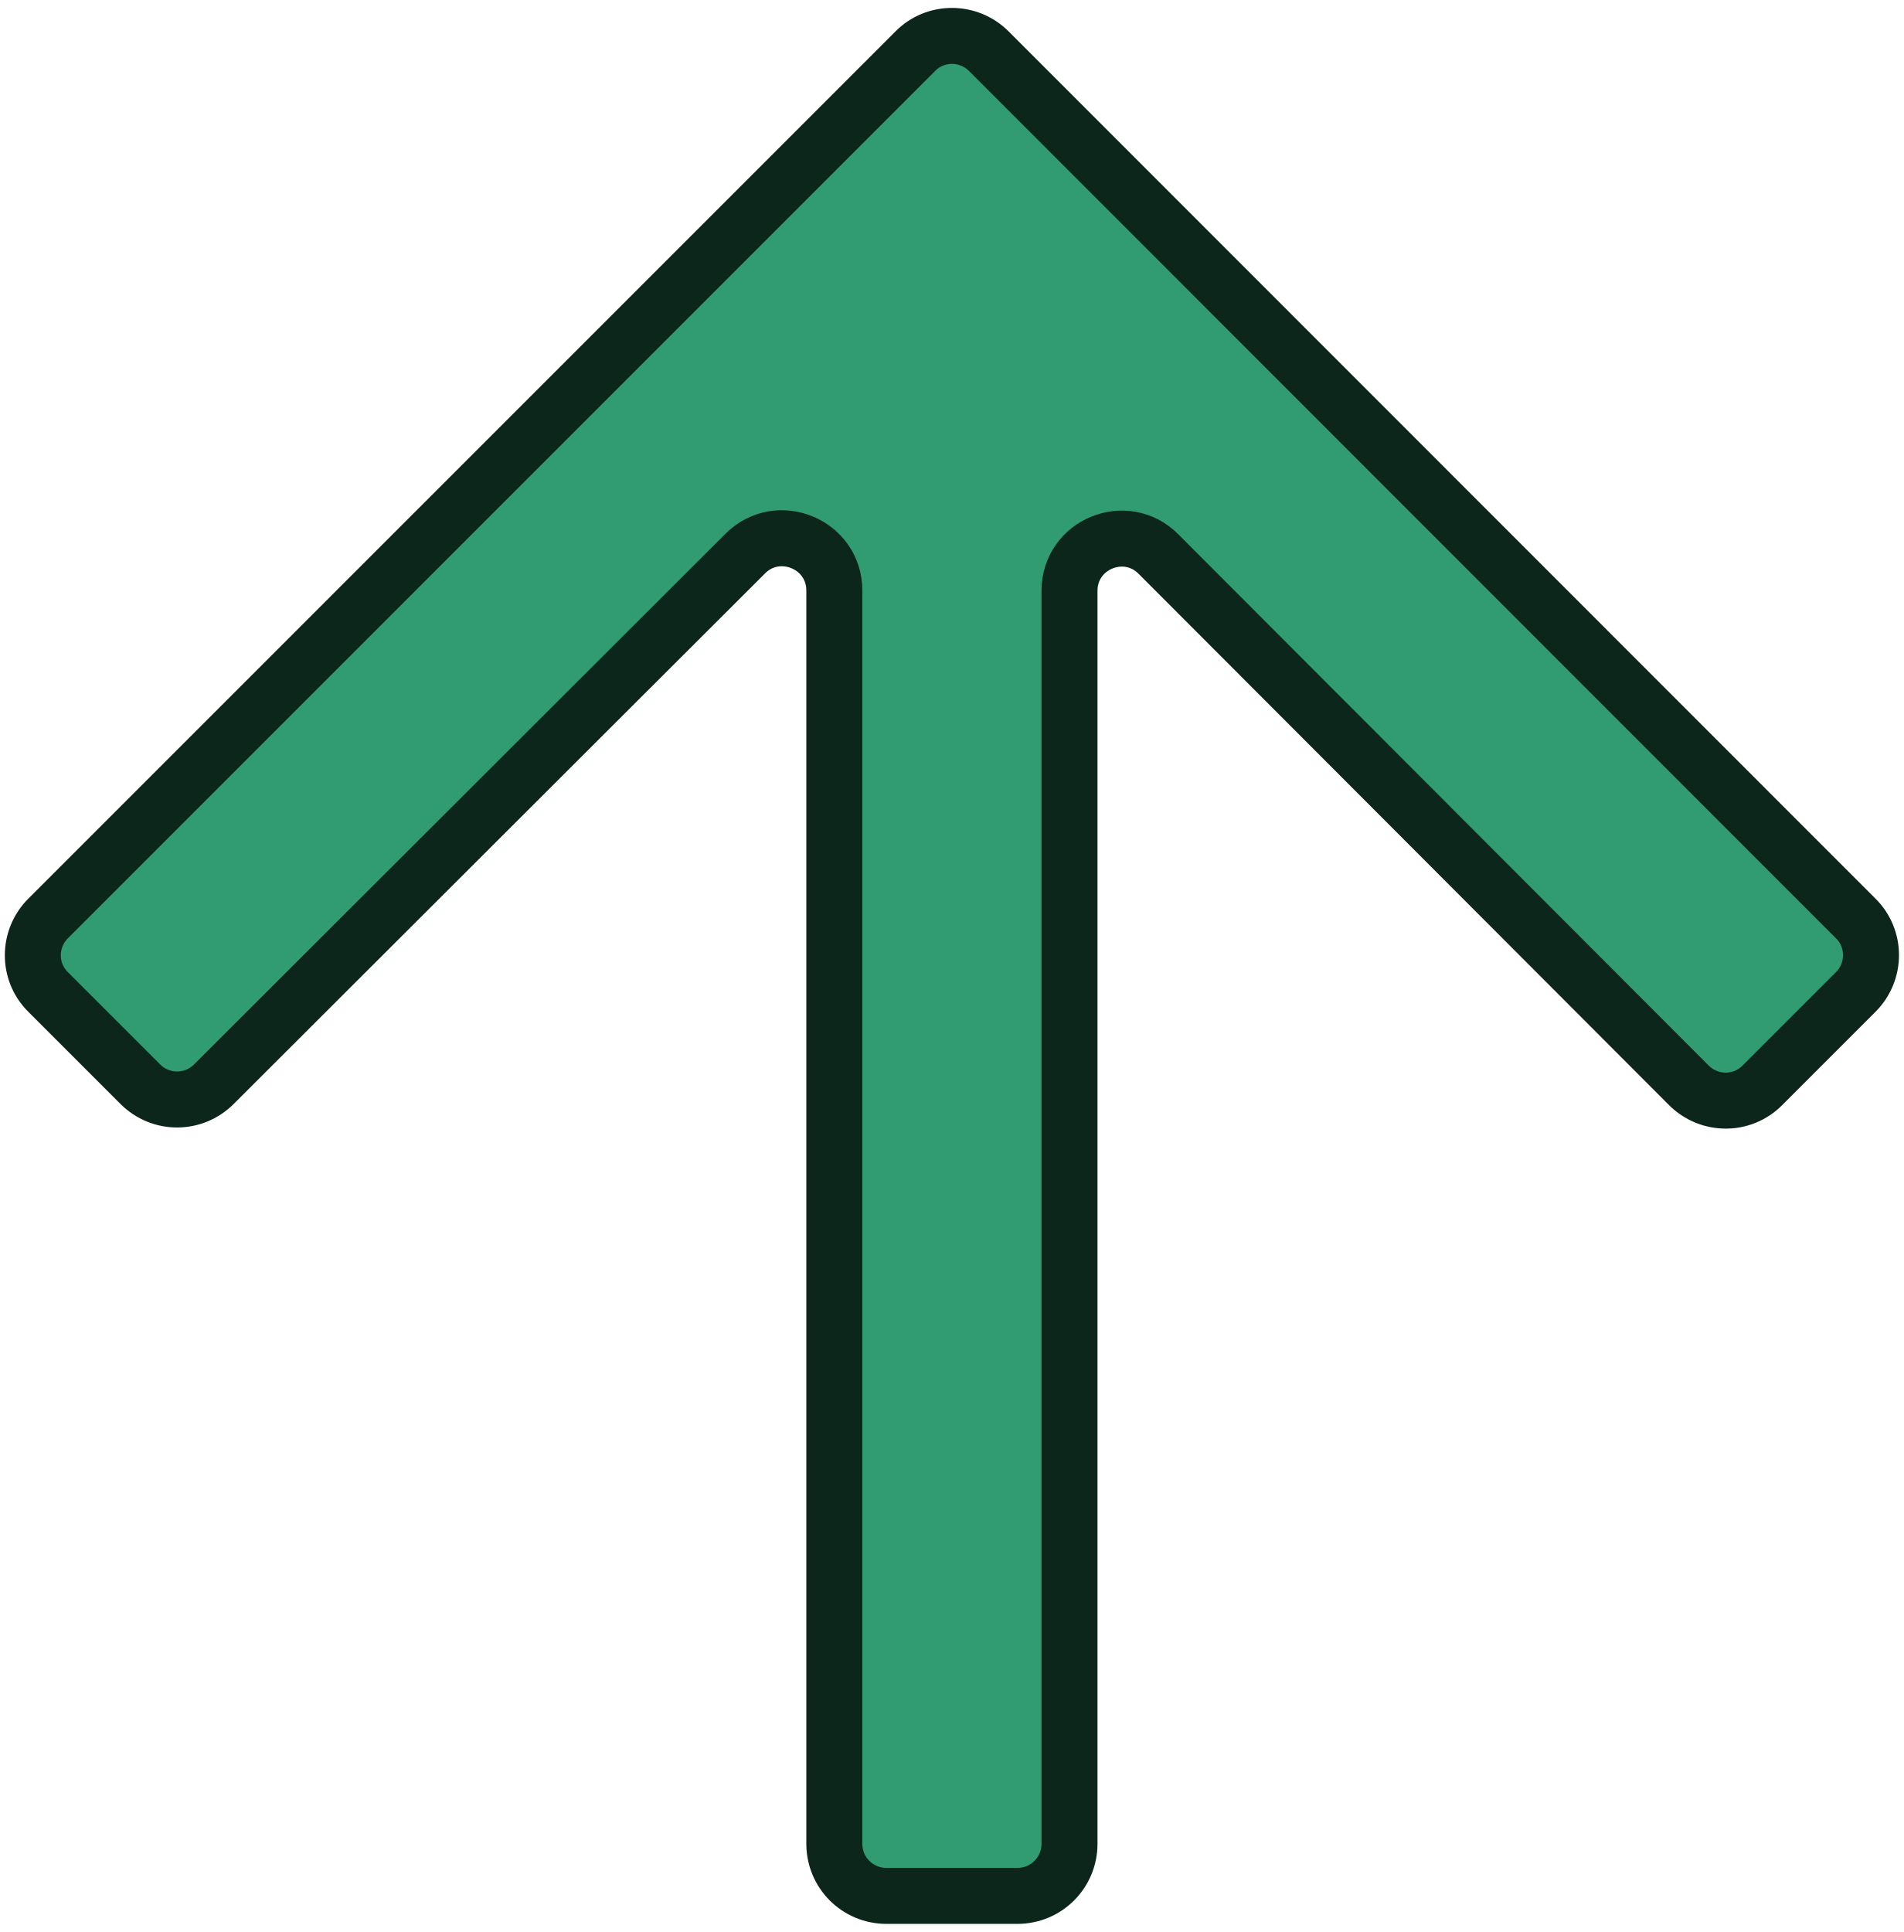
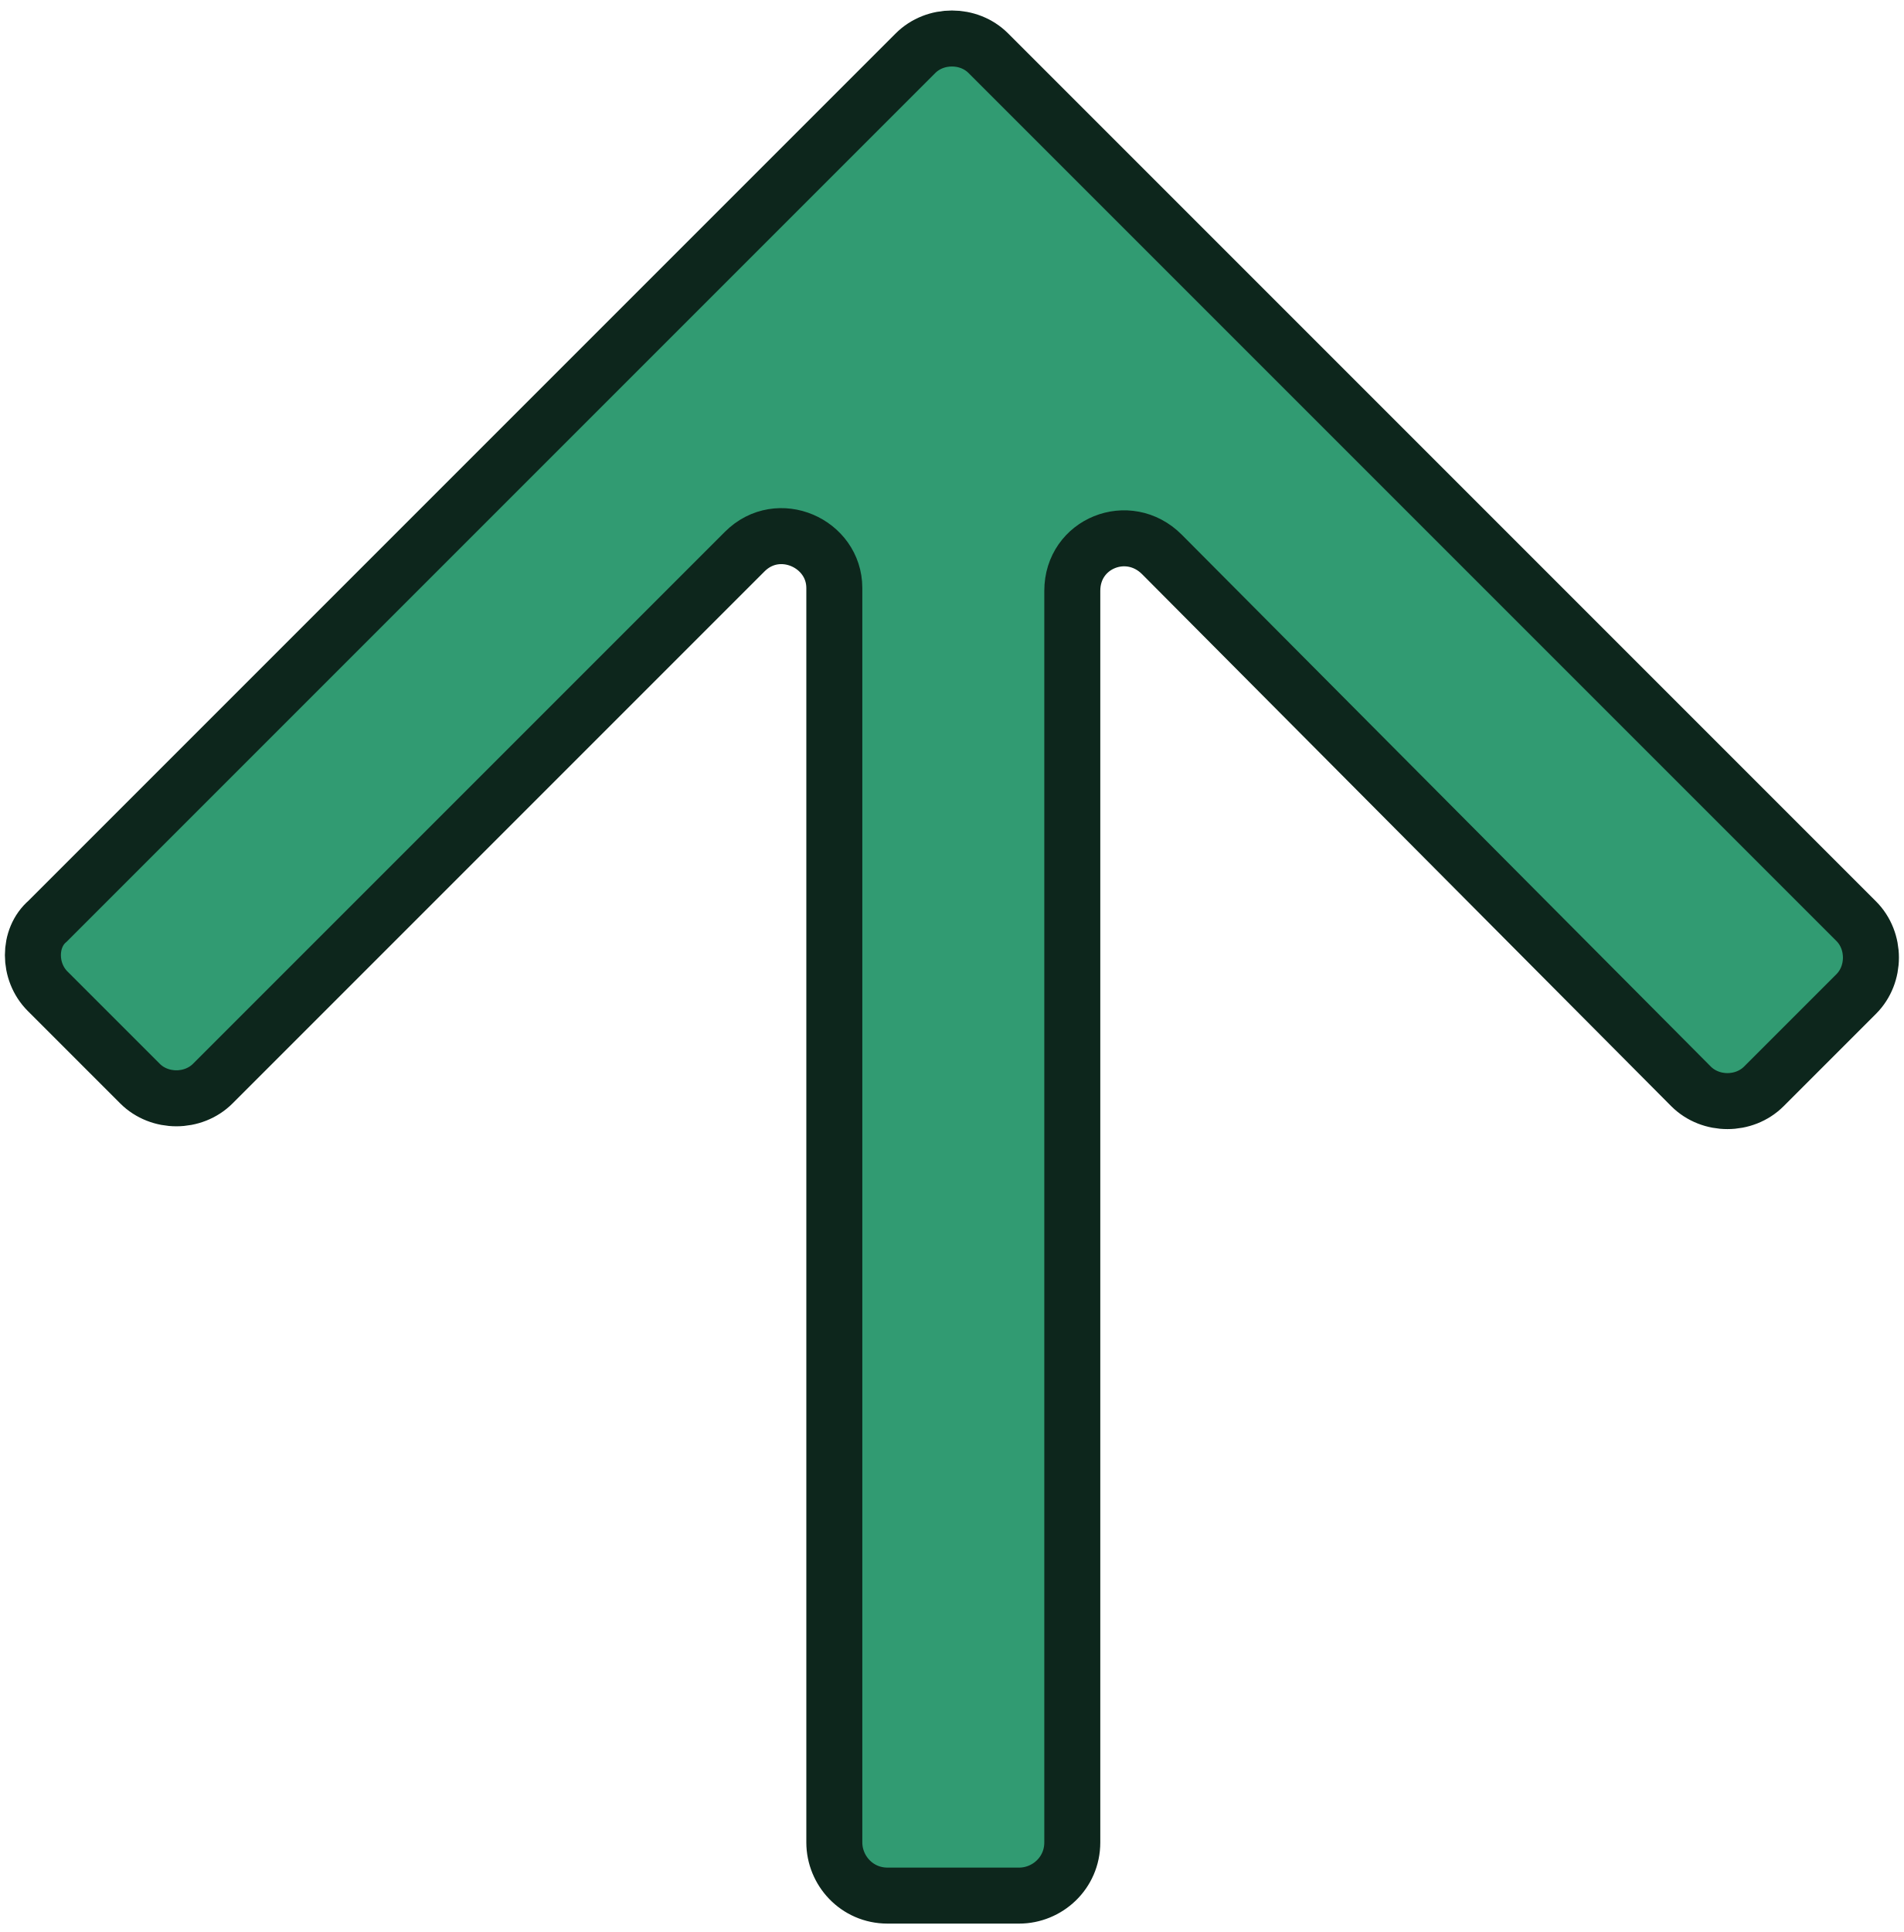
- <svg xmlns="http://www.w3.org/2000/svg" id="Layer_4" data-name="Layer 4" width="68" height="69" viewBox="0 0 68 69">
-   <defs>
-     <style>
-       .cls-1 {
-         fill: #319b72;
-         stroke: #0d261c;
-         stroke-miterlimit: 10;
-         stroke-width: 2px;
-       }
- 
-       .cls-2 {
-         isolation: isolate;
-       }
-     </style>
-   </defs>
-   <g id="Layer_18" data-name="Layer 18" class="cls-2">
-     <path id="ic_arrow_upward_24px" data-name="ic arrow upward 24px" class="cls-1" d="m1.72,35.43l3.29,3.29c.73.73,1.9.73,2.63,0l18.98-18.95c1.17-1.17,3.18-.34,3.18,1.32v44.76c0,1.03.83,1.86,1.86,1.86h4.68c1.03,0,1.86-.83,1.86-1.86V21.1c0-1.66,2.01-2.49,3.18-1.31l18.94,18.97c.73.73,1.91.73,2.63,0l3.33-3.33c.73-.73.73-1.91,0-2.63L35.32,1.83c-.73-.73-1.91-.73-2.63,0L1.72,32.8c-.73.73-.73,1.91,0,2.63Z" />
+ <svg xmlns="http://www.w3.org/2000/svg" version="1.1" id="Layer_4" x="0px" y="0px" viewBox="0 0 68 69" style="enable-background:new 0 0 68 69;" xml:space="preserve">
+   <style type="text/css">
+ 	.st0{enable-background:new    ;}
+ 	.st1{fill:#319B72;stroke:#0D261C;stroke-width:2;stroke-miterlimit:10;}
+ </style>
+   <g id="Layer_18" class="st0">
+     <path id="ic_arrow_upward_24px" class="st1" d="M1.7,35.4L5,38.7c0.7,0.7,1.9,0.7,2.6,0l19-19c1.2-1.2,3.2-0.3,3.2,1.3v44.8   c0,1,0.8,1.9,1.9,1.9h4.7c1,0,1.9-0.8,1.9-1.9V21.1c0-1.7,2-2.5,3.2-1.3l18.9,19c0.7,0.7,1.9,0.7,2.6,0l3.3-3.3   c0.7-0.7,0.7-1.9,0-2.6l-31-31c-0.7-0.7-1.9-0.7-2.6,0l-31,31C1,33.5,1,34.7,1.7,35.4z" />
  </g>
</svg>
